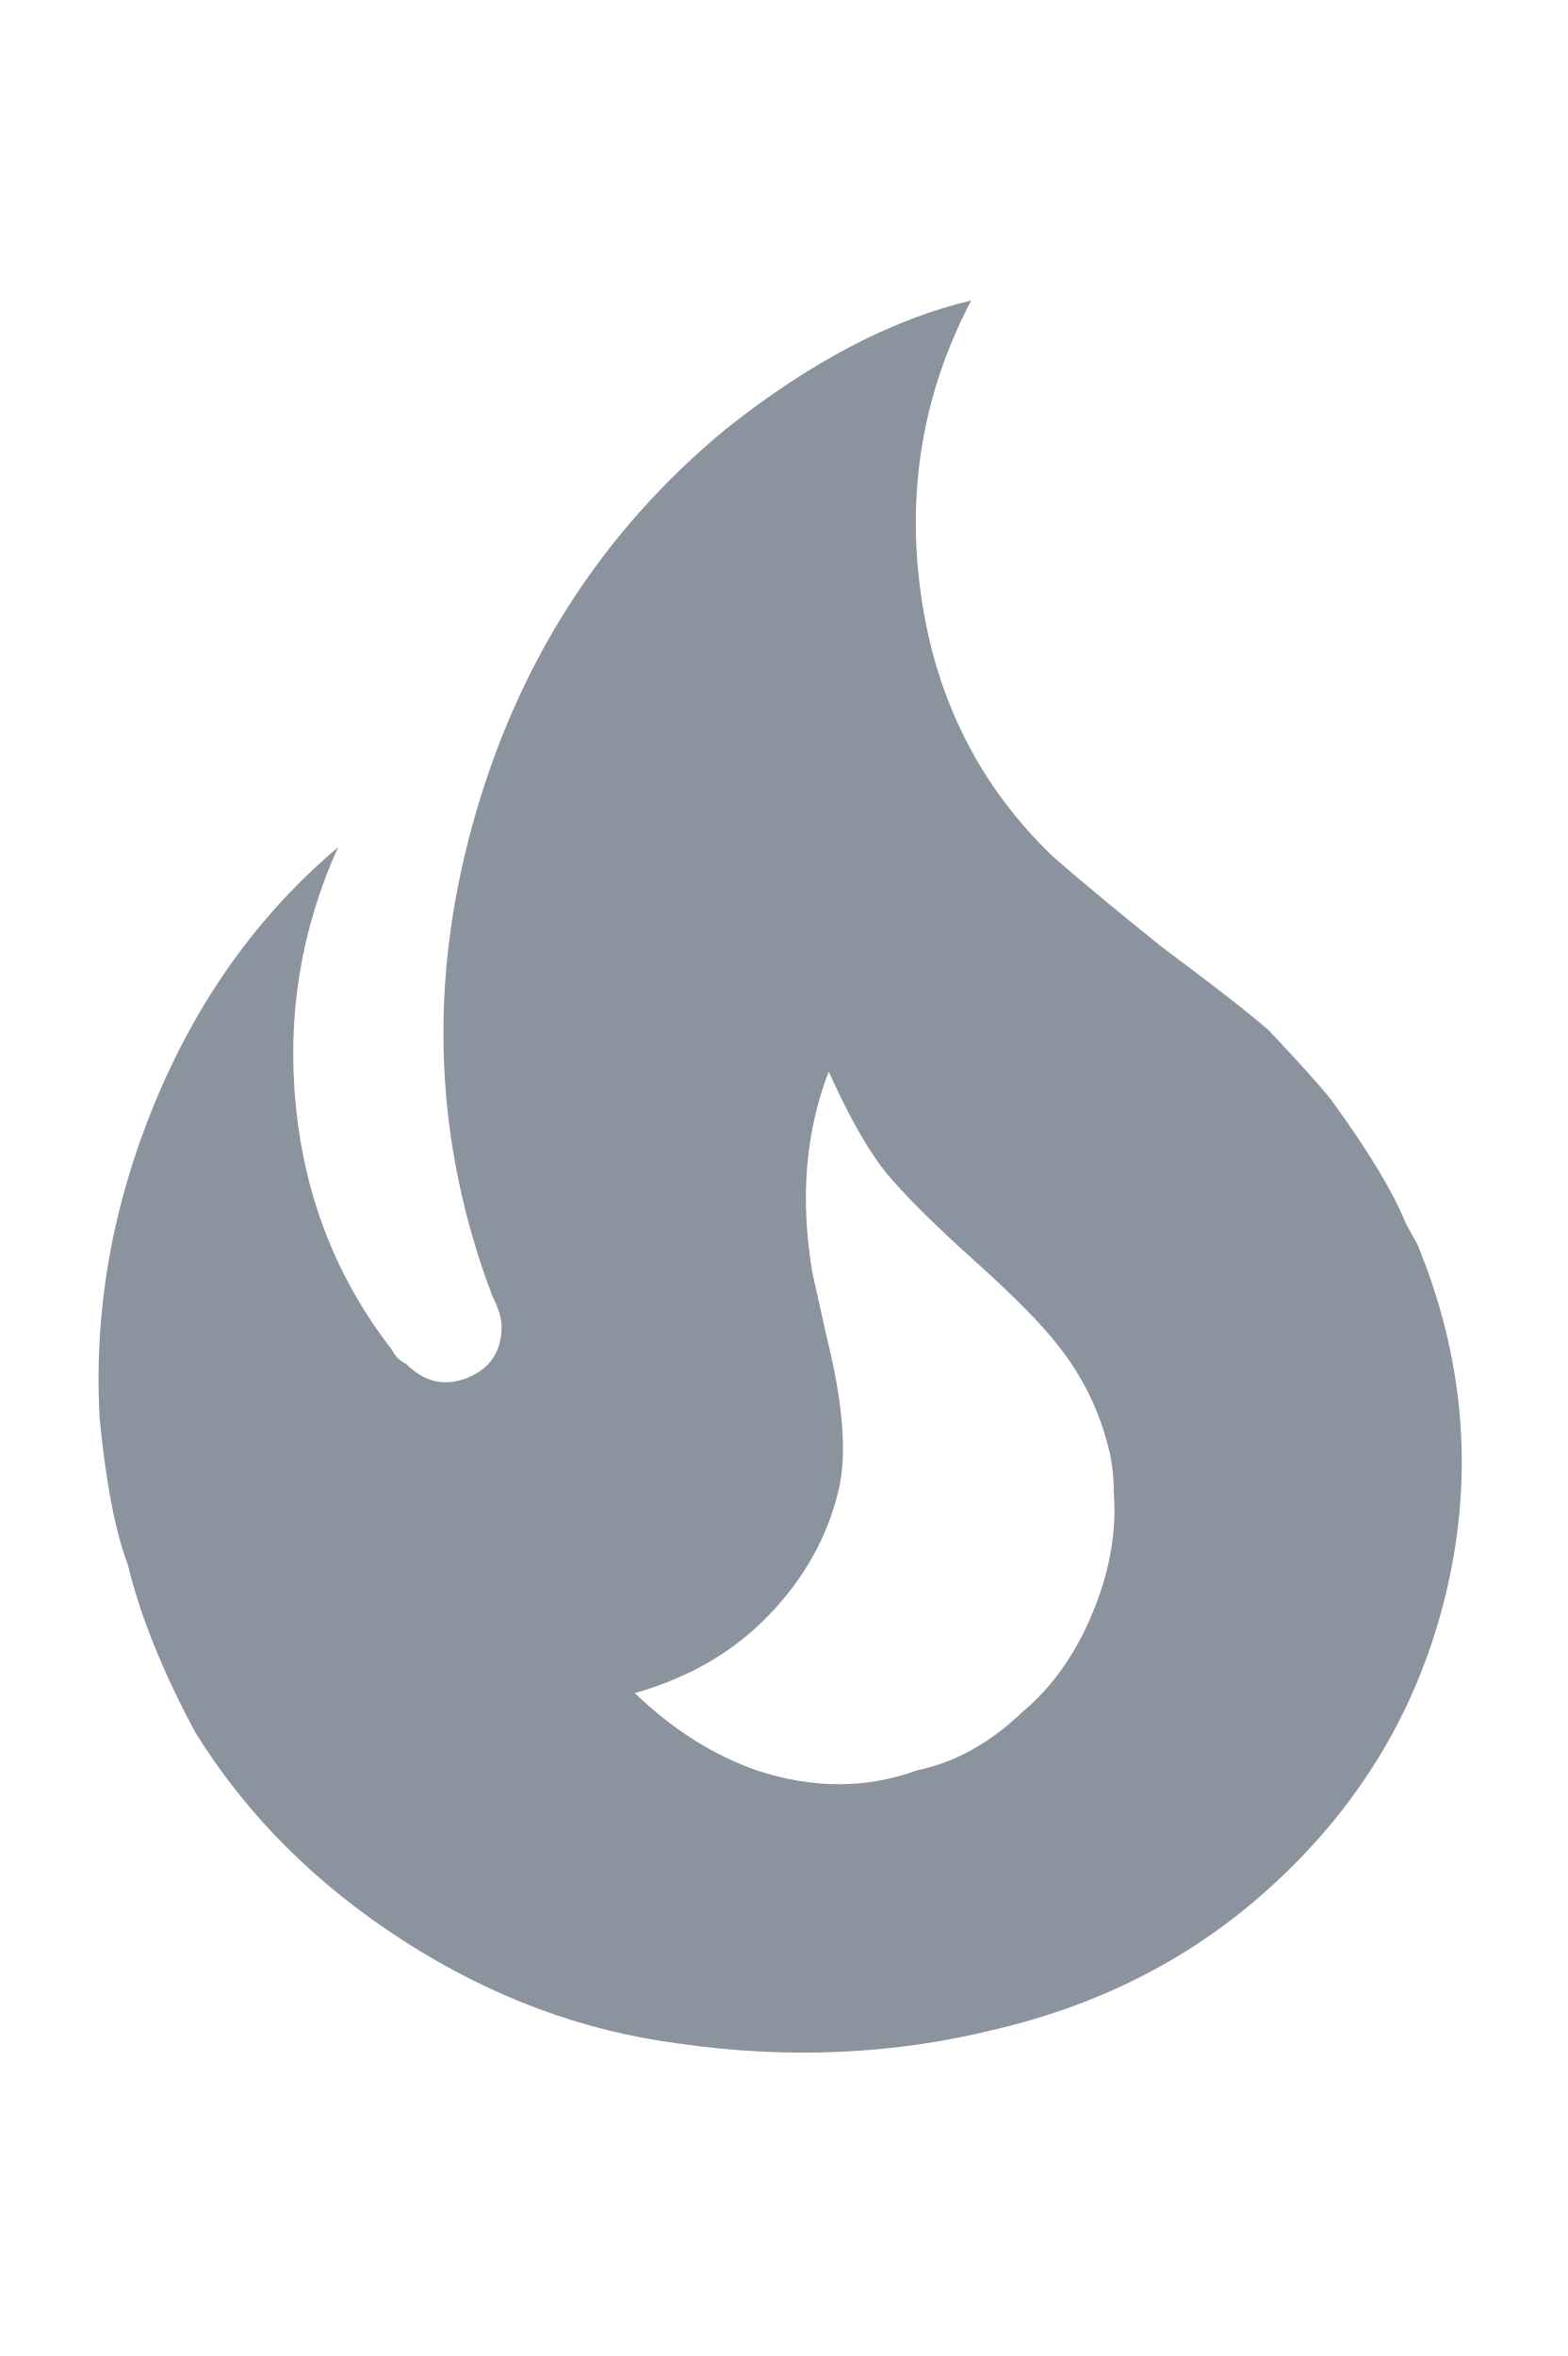
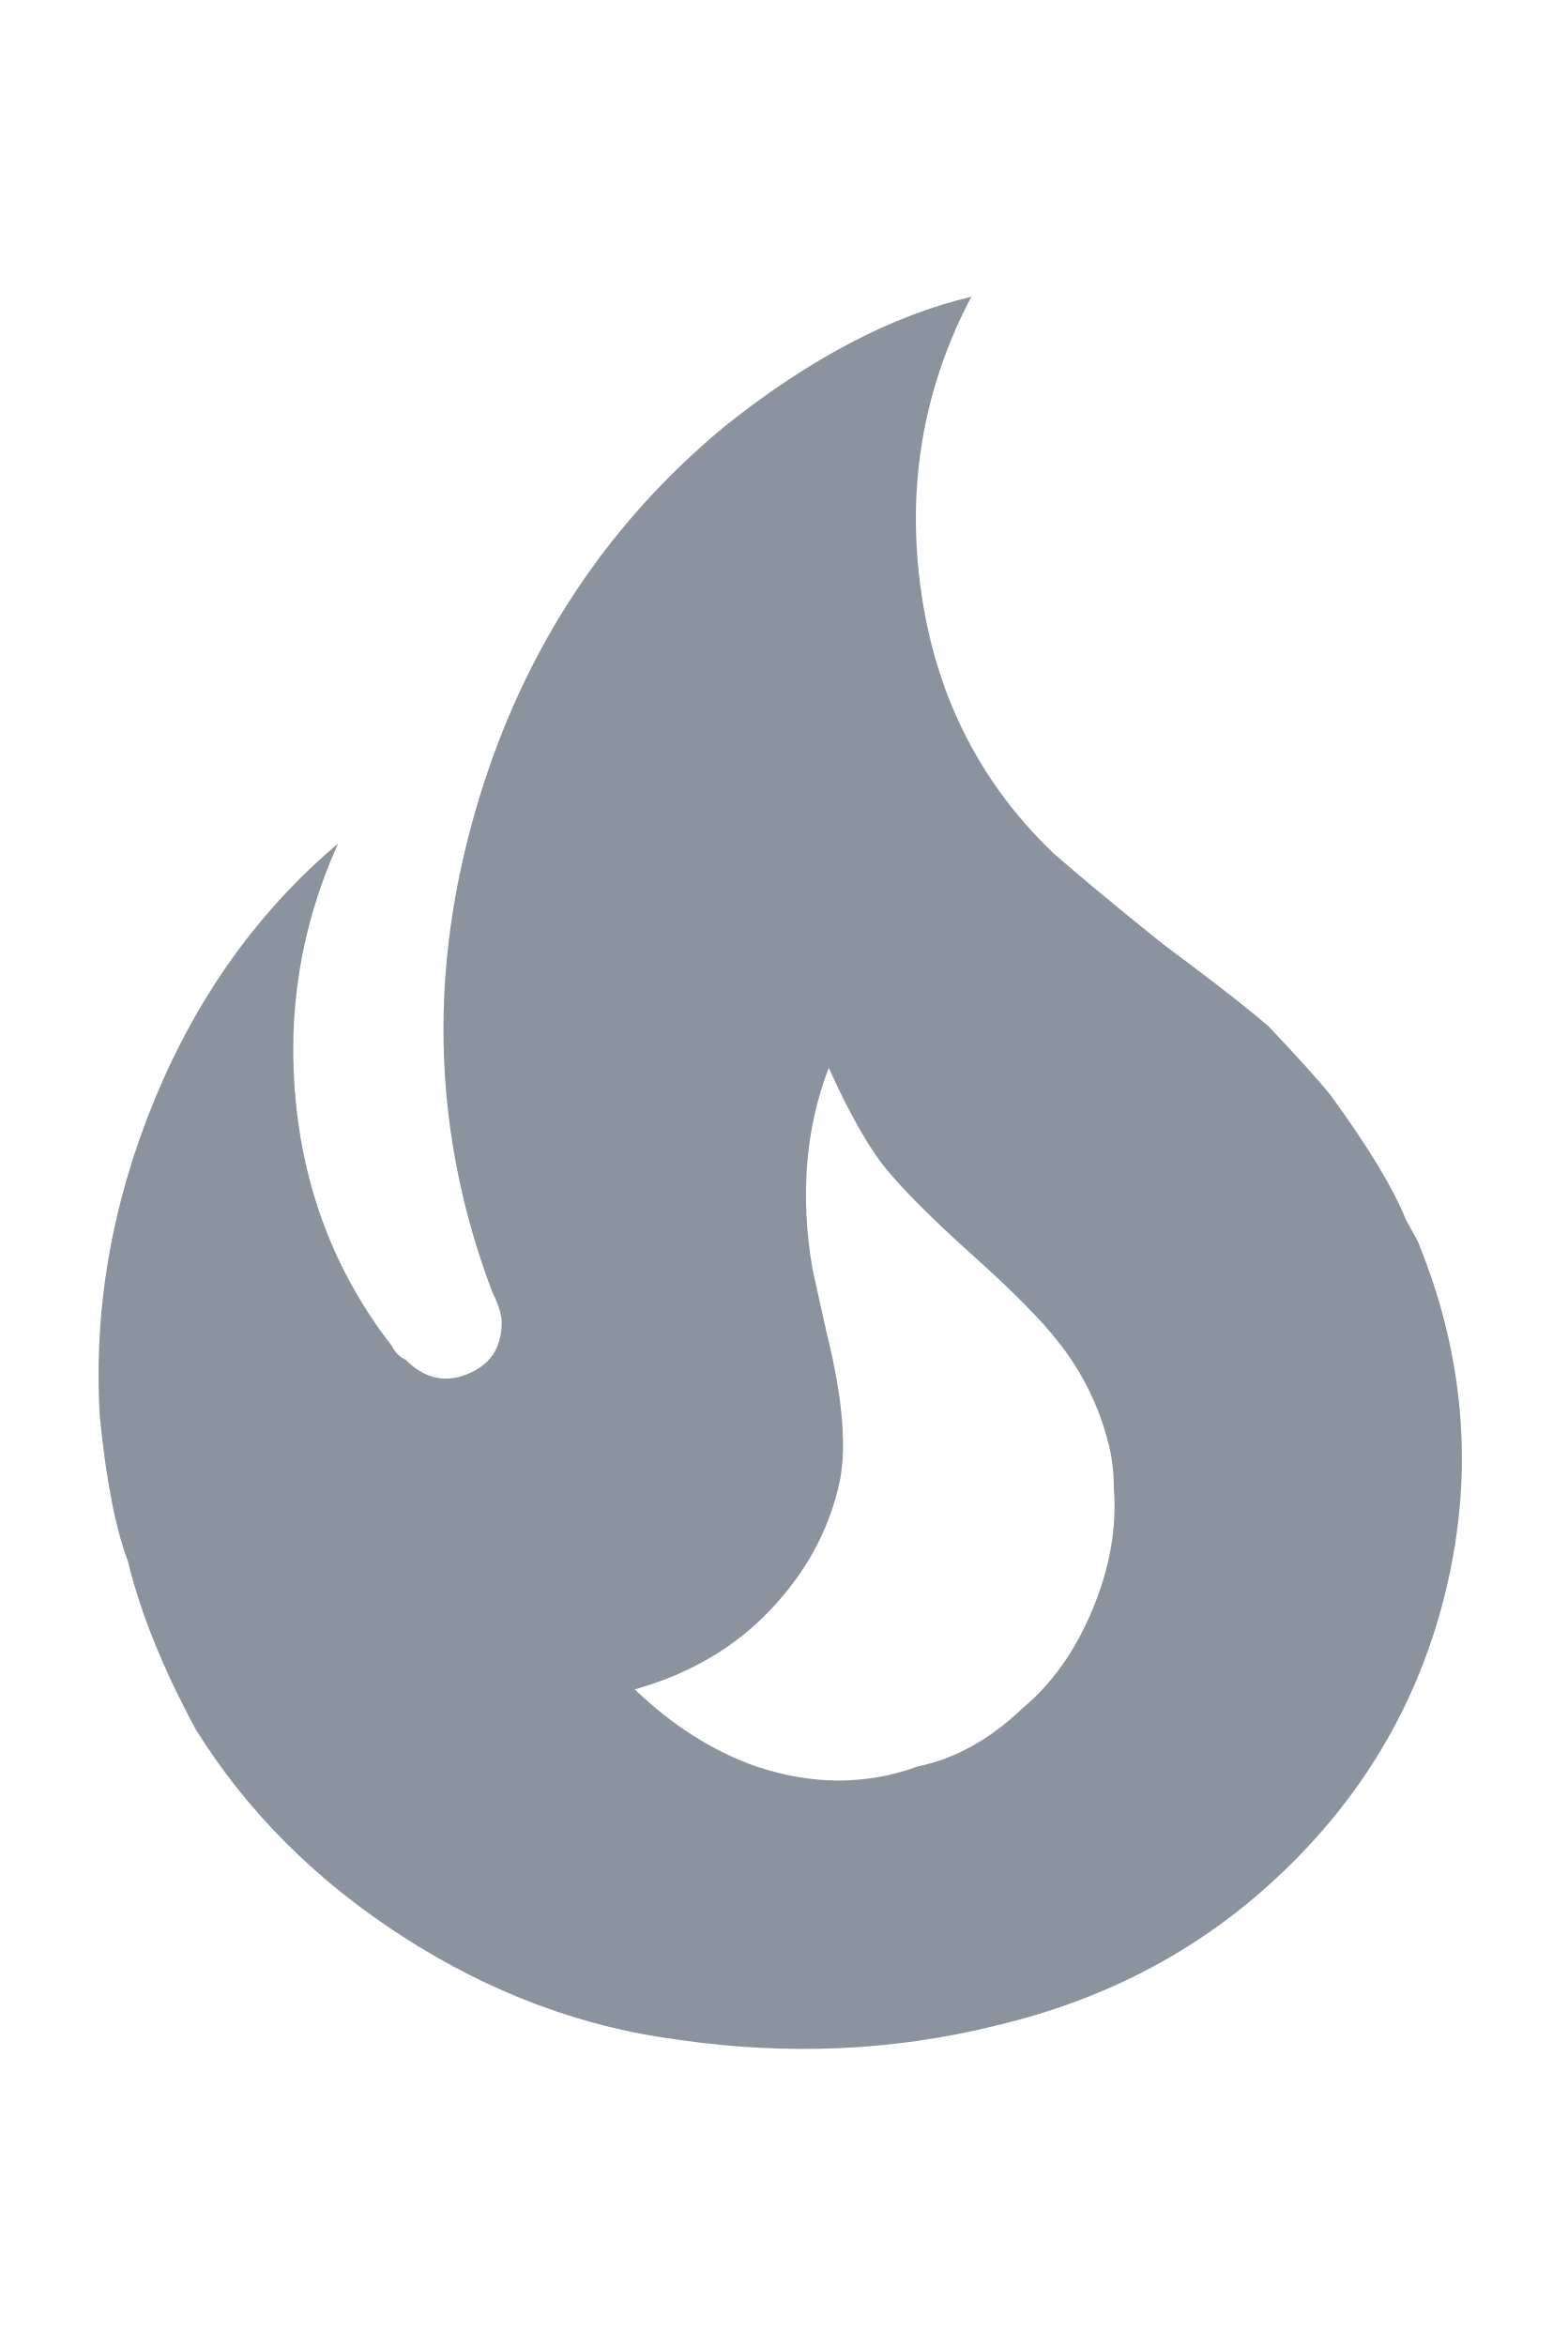
- <svg xmlns="http://www.w3.org/2000/svg" viewBox="-3.37 15.64 67.08 100.83" height="20" role="img" aria-label="fire">
+ <svg xmlns="http://www.w3.org/2000/svg" viewBox="-3.37 15.8 67.08 100.4" height="20" role="img" aria-label="fire">
  <path fill="#8b949e" fill-rule="evenodd" d="M53.6 62.7C53.07 62.04 52.17 61.04 50.9 59.7L50.3 59.2C49.5 58.54 48.2 57.54 46.4 56.2C44.33 54.54 42.77 53.24 41.7 52.3C38.57 49.3 36.68 45.57 36.05 41.1C35.42 36.64 36.13 32.44 38.2 28.5C34.8 29.3 31.3 31.14 27.7 34C22.37 38.4 18.75 44.05 16.85 50.95C14.95 57.85 15.23 64.57 17.7 71.1C17.97 71.64 18.1 72.07 18.1 72.4C18.1 73.47 17.62 74.2 16.65 74.6C15.68 75 14.8 74.8 14 74C13.73 73.87 13.53 73.67 13.4 73.4C11.07 70.4 9.7 66.95 9.3 63.05C8.9 59.15 9.5 55.44 11.1 51.9C7.7 54.77 5.08 58.42 3.25 62.85C1.42 67.29 0.63 71.8 0.9 76.4C1.17 79.14 1.57 81.2 2.1 82.6C2.63 84.8 3.6 87.2 5 89.8C7.2 93.34 10.17 96.3 13.9 98.7C17.63 101.1 21.57 102.57 25.7 103.1C30.37 103.77 34.87 103.57 39.2 102.5C43.73 101.44 47.63 99.44 50.9 96.5C54.83 92.97 57.38 88.7 58.55 83.7C59.72 78.7 59.3 73.77 57.3 68.9L56.8 68C56.27 66.67 55.2 64.9 53.6 62.7ZM40.4 88.9C39 90.24 37.5 91.07 35.9 91.4C33.7 92.2 31.4 92.2 29 91.4C27.13 90.74 25.4 89.64 23.8 88.1C26.13 87.44 28.05 86.32 29.55 84.75C31.05 83.19 32.03 81.44 32.5 79.5C32.9 77.97 32.73 75.74 32 72.8L31.4 70.1C30.87 66.97 31.1 64.1 32.1 61.5C33.03 63.57 33.9 65.07 34.7 66C35.5 66.94 36.73 68.15 38.4 69.65C40.07 71.15 41.23 72.34 41.9 73.2C42.97 74.54 43.7 76.04 44.1 77.7C44.23 78.24 44.3 78.84 44.3 79.5C44.43 81.17 44.13 82.89 43.4 84.65C42.67 86.42 41.67 87.84 40.4 88.9Z" />
</svg>
